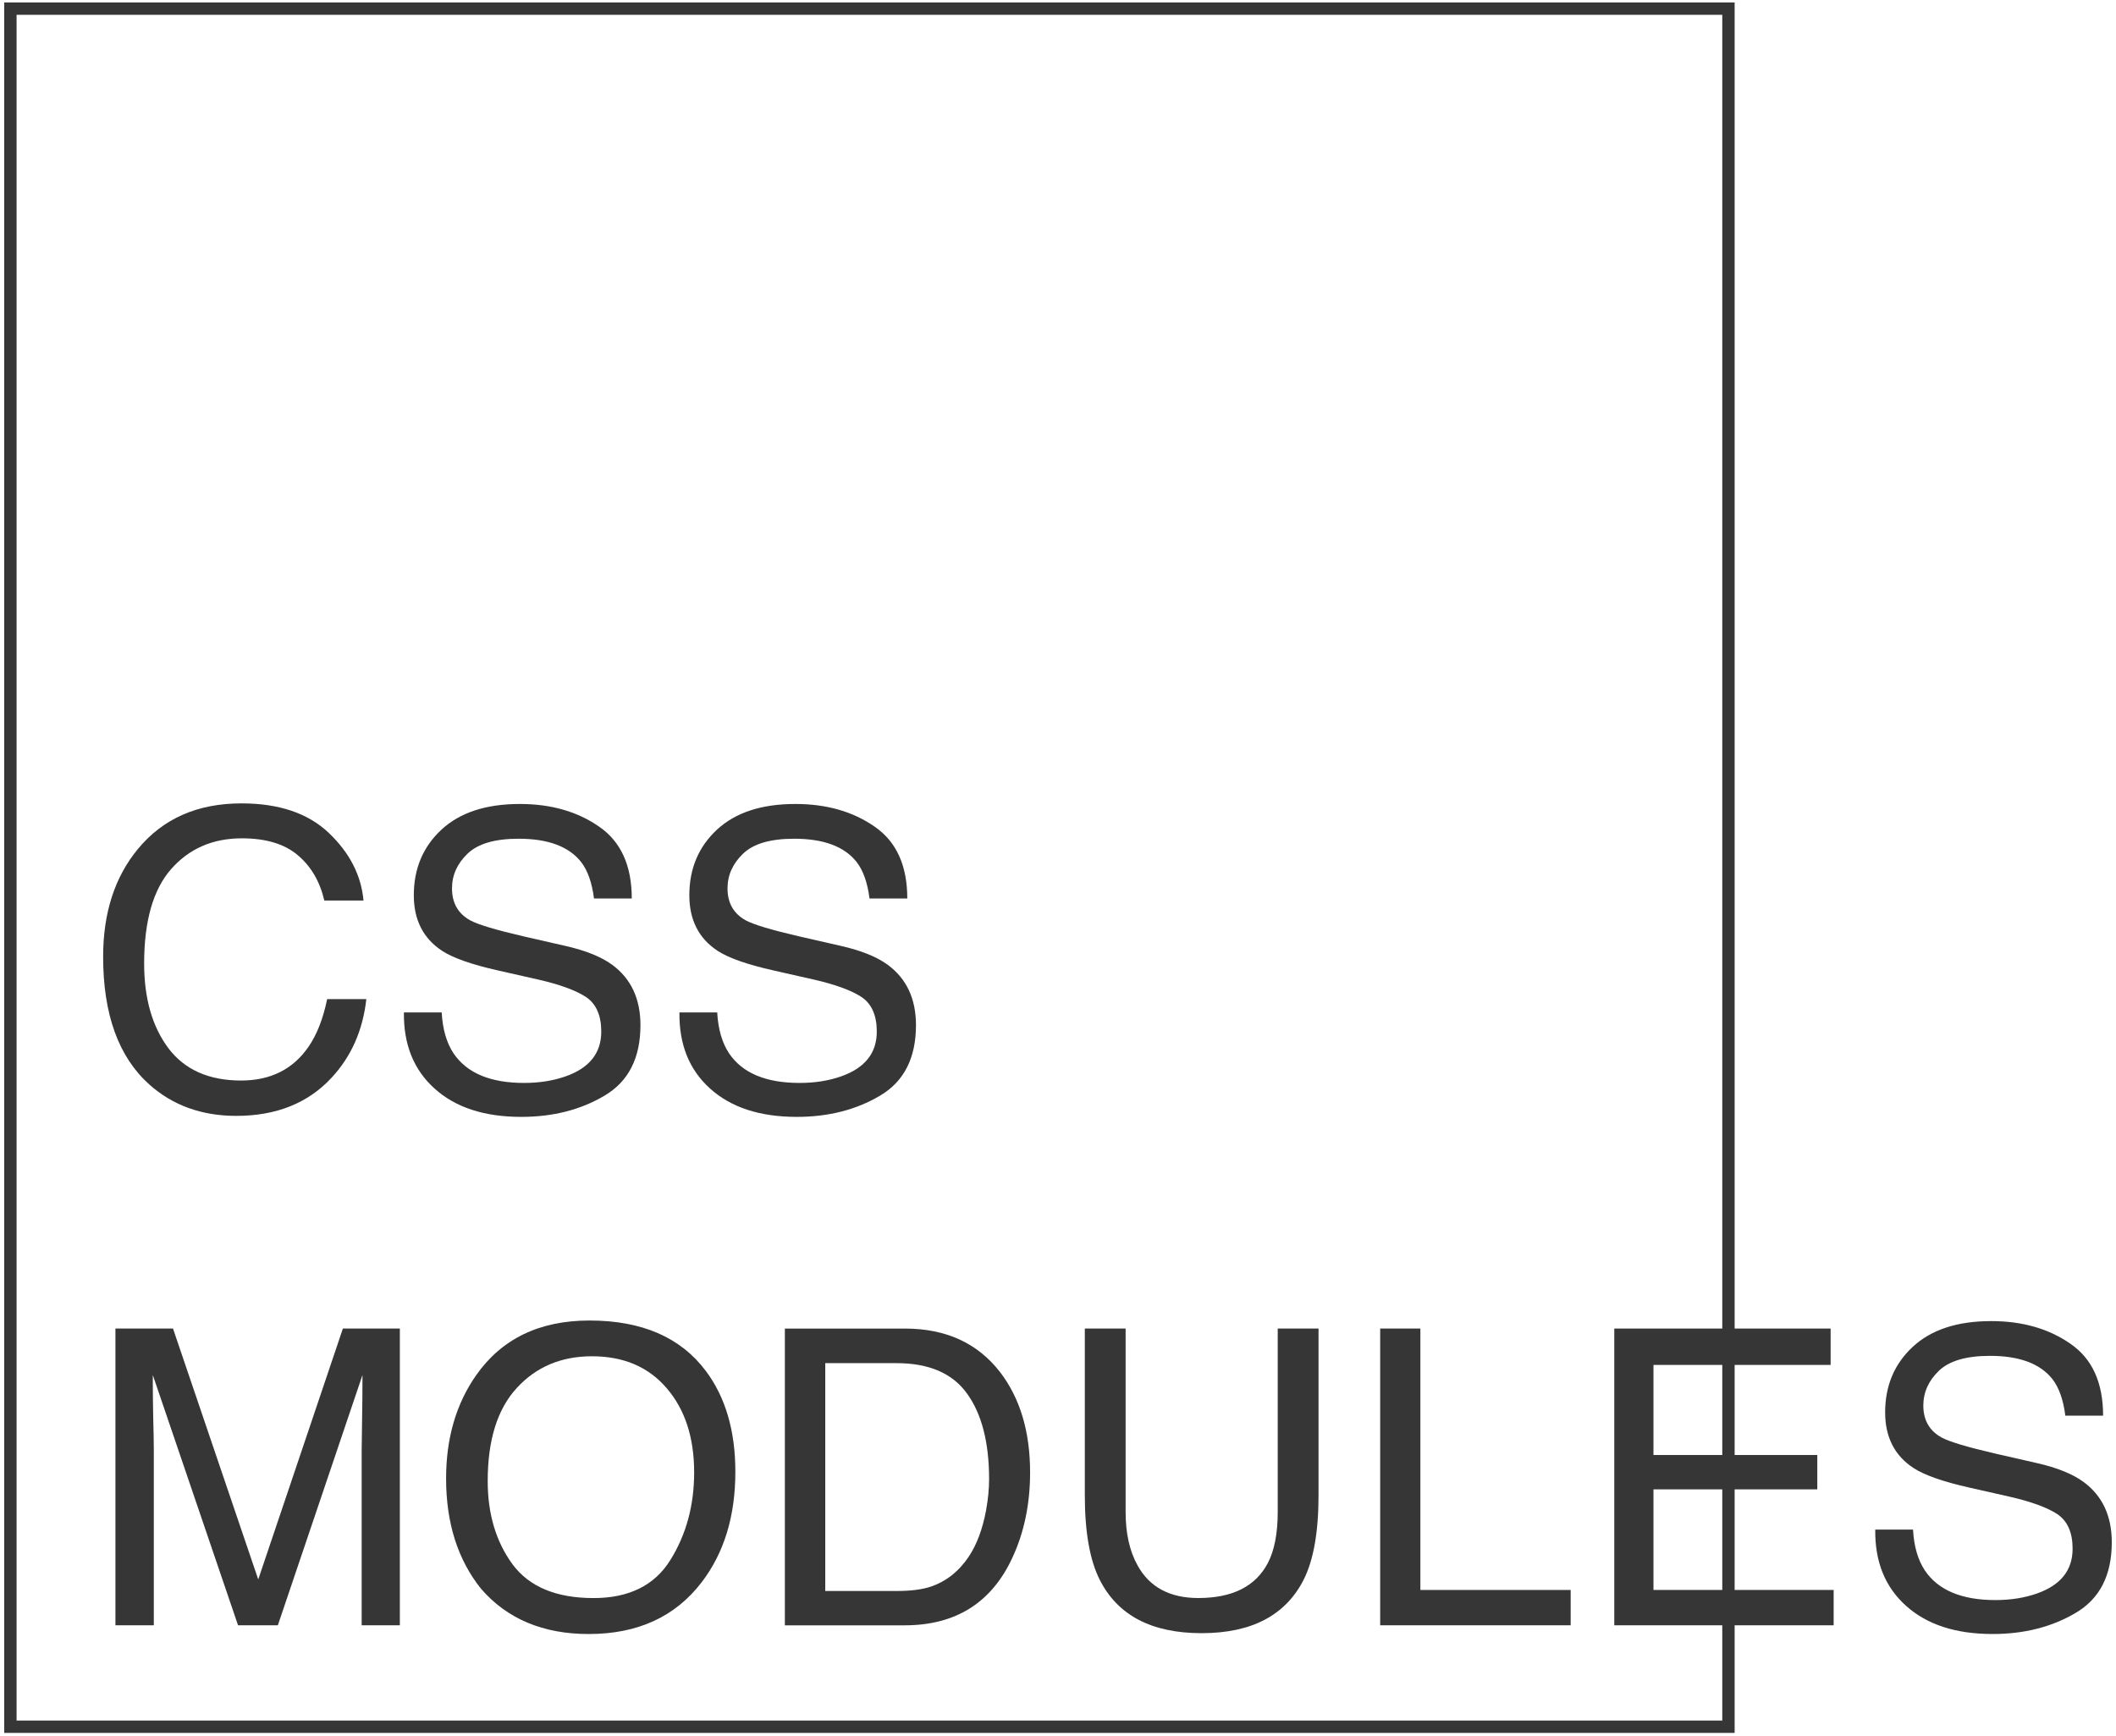
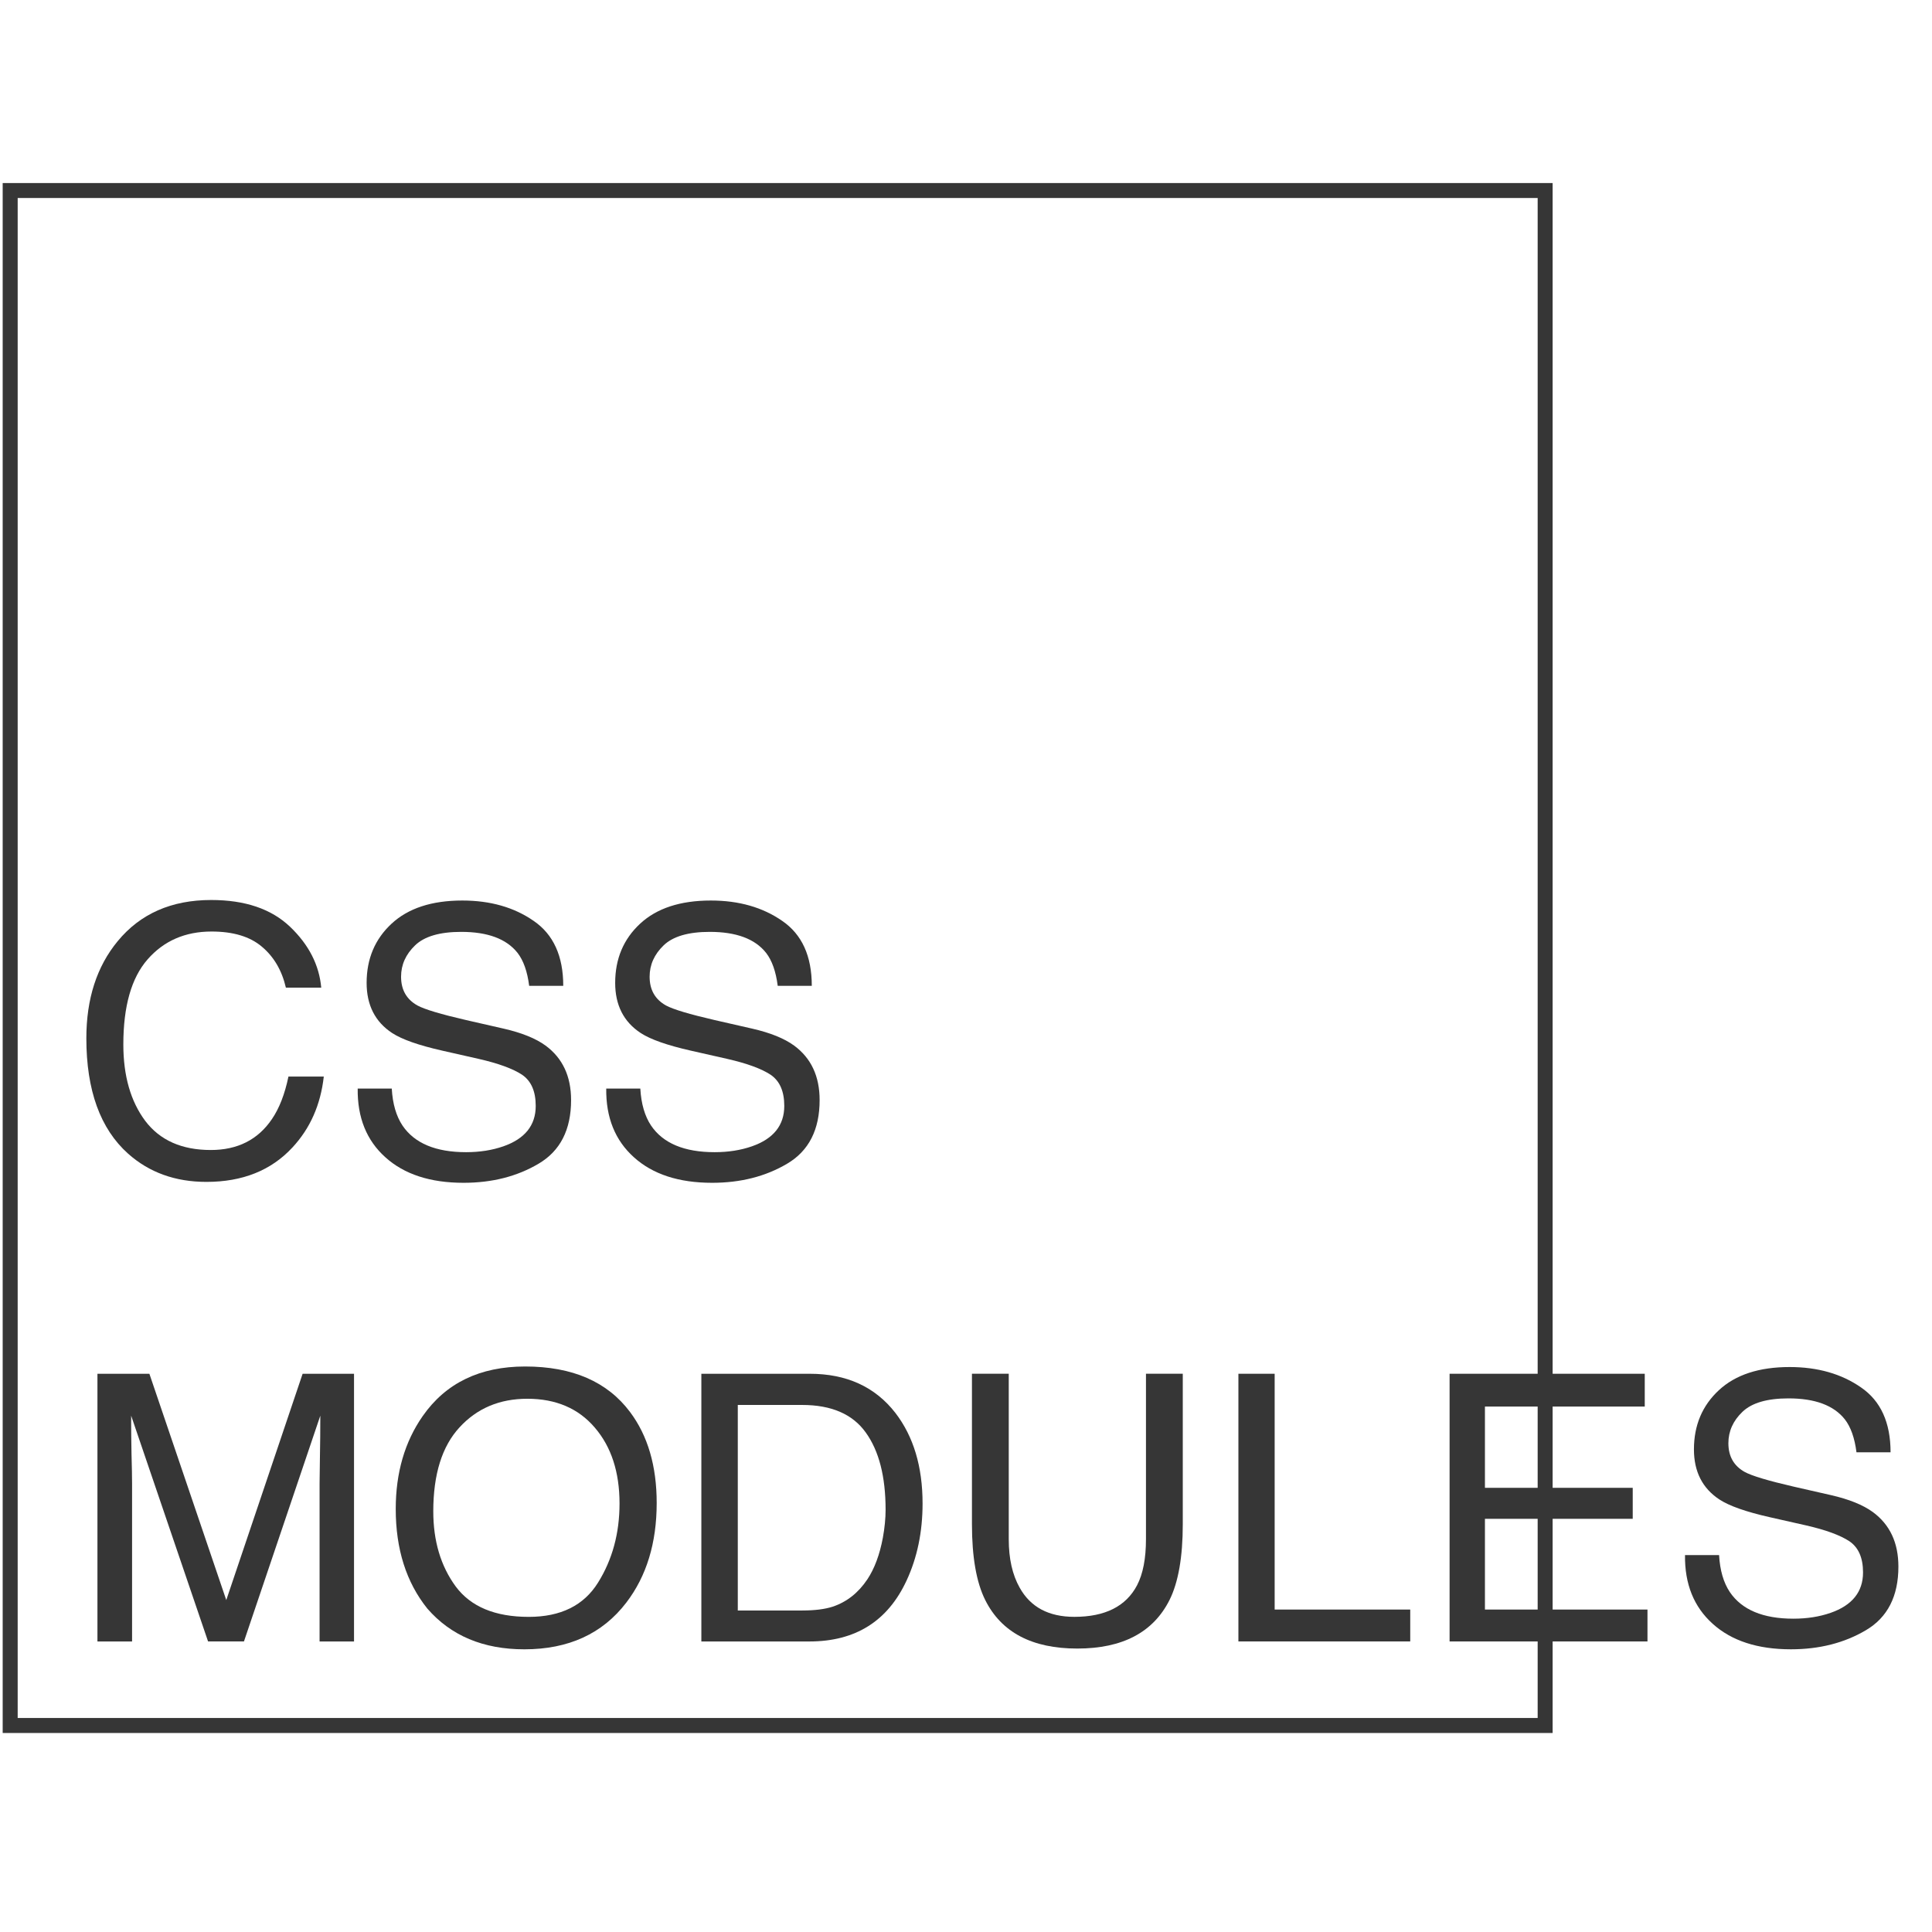
- <svg xmlns="http://www.w3.org/2000/svg" width="856px" height="702px" viewBox="72 149 856 702" version="1.1">
-   <g id="css-modules-logo" stroke="none" stroke-width="1" fill="none" fill-rule="evenodd" transform="translate(75, 151)">
-     <g id="layer1" transform="translate(0.7129, 0.64)">
-       <g id="flowRoot3336" transform="translate(37.2885, 321.696)" fill-rule="nonzero" fill="#363636">
-         <path d="M56.696,0.655 C71.896,0.655 83.69,4.659 92.079,12.667 C100.468,20.676 105.126,29.773 106.052,39.961 L90.199,39.961 C88.401,32.225 84.806,26.097 79.413,21.575 C74.074,17.053 66.556,14.792 56.859,14.792 C45.037,14.792 35.476,18.96 28.176,27.295 C20.93,35.575 17.308,48.296 17.308,65.456 C17.308,79.511 20.576,90.924 27.114,99.695 C33.705,108.411 43.511,112.769 56.531,112.769 C68.516,112.769 77.641,108.166 83.906,98.959 C87.23,94.11 89.708,87.737 91.343,79.838 L107.196,79.838 C105.779,92.476 101.094,103.072 93.14,111.626 C83.607,121.922 70.75,127.07 54.571,127.07 C40.624,127.07 28.912,122.848 19.433,114.404 C6.959,103.236 0.721,85.994 0.721,62.679 C0.721,44.974 5.406,30.455 14.777,19.124 C24.909,6.812 38.883,0.656 56.697,0.656 L56.696,0.655 Z" id="path4379" />
-         <path d="M137.677,85.225 C138.059,92.035 139.666,97.564 142.499,101.813 C147.892,109.767 157.398,113.744 171.018,113.744 C177.119,113.744 182.676,112.872 187.688,111.129 C197.385,107.752 202.233,101.705 202.233,92.988 C202.233,86.451 200.191,81.793 196.105,79.015 C191.964,76.291 185.482,73.921 176.656,71.905 L160.395,68.228 C149.772,65.831 142.254,63.189 137.841,60.302 C130.214,55.29 126.4,47.799 126.4,37.83 C126.4,27.043 130.132,18.191 137.596,11.272 C145.059,4.354 155.628,0.894 169.302,0.894 C181.886,0.894 192.564,3.945 201.336,10.047 C210.161,16.094 214.574,25.791 214.574,39.138 L199.293,39.138 C198.475,32.71 196.732,27.78 194.063,24.348 C189.105,18.083 180.689,14.95 168.813,14.95 C159.225,14.95 152.333,16.966 148.139,20.998 C143.944,25.029 141.847,29.714 141.847,35.053 C141.847,40.936 144.298,45.24 149.201,47.964 C152.415,49.707 159.688,51.886 171.019,54.501 L187.852,58.342 C195.969,60.194 202.234,62.727 206.646,65.941 C214.273,71.553 218.086,79.697 218.086,90.375 C218.086,103.668 213.238,113.175 203.541,118.894 C193.898,124.615 182.676,127.475 169.874,127.475 C154.948,127.475 143.262,123.661 134.817,116.035 C126.373,108.462 122.233,98.193 122.396,85.228 L137.677,85.228 L137.677,85.225 Z" id="path4381" />
-         <path d="M249.136,85.225 C249.517,92.035 251.124,97.564 253.957,101.813 C259.35,109.767 268.857,113.744 282.476,113.744 C288.578,113.744 294.134,112.872 299.146,111.129 C308.843,107.752 313.692,101.705 313.692,92.988 C313.692,86.451 311.649,81.793 307.563,79.015 C303.423,76.291 296.94,73.921 288.115,71.905 L271.853,68.228 C261.23,65.831 253.712,63.189 249.299,60.302 C241.672,55.29 237.859,47.799 237.859,37.83 C237.859,27.043 241.591,18.191 249.054,11.272 C256.518,4.354 267.086,0.894 280.761,0.894 C293.344,0.894 304.022,3.945 312.794,10.047 C321.619,16.094 326.032,25.791 326.032,39.138 L310.751,39.138 C309.934,32.71 308.191,27.78 305.521,24.348 C300.564,18.083 292.147,14.95 280.271,14.95 C270.683,14.95 263.792,16.966 259.597,20.998 C255.402,25.029 253.305,29.714 253.305,35.053 C253.305,40.936 255.756,45.24 260.66,47.964 C263.874,49.707 271.146,51.886 282.477,54.501 L299.311,58.342 C307.428,60.194 313.692,62.727 318.104,65.941 C325.731,71.553 329.545,79.697 329.545,90.375 C329.545,103.668 324.696,113.175 314.999,118.894 C305.357,124.615 294.135,127.475 281.333,127.475 C266.406,127.475 254.72,123.661 246.276,116.035 C237.832,108.462 233.691,98.193 233.855,85.228 L249.136,85.228 L249.136,85.225 Z" id="path4383" />
-         <path d="M5.696,213.103 L28.984,213.103 L63.468,314.594 L97.707,213.103 L120.752,213.103 L120.752,333.145 L105.308,333.145 L105.308,262.296 C105.308,259.844 105.362,255.786 105.471,250.12 C105.58,244.455 105.635,238.38 105.635,231.898 L71.396,333.144 L55.298,333.144 L20.813,231.898 L20.813,235.575 C20.813,238.516 20.868,243.011 20.977,249.058 C21.14,255.05 21.222,259.463 21.222,262.296 L21.222,333.145 L5.696,333.145 L5.696,213.103 L5.696,213.103 Z" id="path4385" />
-         <path d="M197.479,209.849 C218.671,209.849 234.36,216.658 244.547,230.277 C252.5,240.9 256.477,254.493 256.477,271.054 C256.477,288.977 251.928,303.877 242.83,315.753 C232.153,329.699 216.927,336.672 197.152,336.672 C178.685,336.672 164.166,330.571 153.597,318.368 C144.172,306.6 139.46,291.728 139.46,273.751 C139.46,257.516 143.491,243.624 151.554,232.076 C161.905,217.258 177.213,209.849 197.478,209.849 L197.479,209.849 Z M199.113,322.127 C213.441,322.127 223.792,317.006 230.165,306.765 C236.593,296.468 239.808,284.647 239.808,271.3 C239.808,257.19 236.103,245.832 228.694,237.225 C221.34,228.617 211.261,224.314 198.459,224.314 C186.037,224.314 175.904,228.59 168.06,237.143 C160.215,245.642 156.292,258.199 156.292,274.815 C156.292,288.108 159.643,299.33 166.344,308.481 C173.099,317.579 184.022,322.128 199.112,322.128 L199.113,322.127 Z" id="path4387" />
-         <path d="M321.861,319.262 C327.363,319.262 331.885,318.69 335.426,317.546 C341.745,315.421 346.921,311.335 350.952,305.288 C354.166,300.44 356.481,294.229 357.898,286.656 C358.715,282.134 359.124,277.94 359.124,274.072 C359.124,259.199 356.155,247.65 350.217,239.424 C344.328,231.205 334.82,227.095 321.692,227.095 L292.845,227.095 L292.845,319.271 L321.855,319.271 L321.861,319.262 Z M276.508,213.112 L325.128,213.112 C341.634,213.112 354.436,218.968 363.534,230.681 C371.651,241.25 375.71,254.787 375.71,271.294 C375.71,284.042 373.313,295.564 368.519,305.861 C360.075,324.056 345.556,333.154 324.964,333.154 L276.505,333.154 L276.505,213.112 L276.508,213.112 Z" id="path4389" />
-         <path d="M414.352,213.103 L414.352,287.301 C414.352,296.017 415.987,303.262 419.255,309.036 C424.104,317.753 432.276,322.111 443.771,322.111 C457.554,322.111 466.924,317.399 471.881,307.974 C474.55,302.853 475.885,295.962 475.885,287.3 L475.885,213.102 L492.392,213.102 L492.392,280.518 C492.392,295.282 490.403,306.64 486.427,314.594 C479.127,329.084 465.344,336.329 445.079,336.329 C424.813,336.329 411.057,329.084 403.813,314.594 C399.836,306.64 397.847,295.282 397.847,280.518 L397.847,213.102 L414.354,213.102 L414.352,213.103 Z" id="path4391" />
-         <polygon id="path4393" points="517.331 213.103 533.593 213.103 533.593 318.843 594.389 318.843 594.389 333.144 517.332 333.144 517.332 213.102" />
-         <polygon id="path4395" points="612.036 213.103 699.553 213.103 699.553 227.812 627.888 227.812 627.888 264.258 694.161 264.258 694.161 278.15 627.888 278.15 627.888 318.845 700.779 318.845 700.779 333.145 612.034 333.145 612.034 213.103" />
-         <path d="M732.885,294.419 C733.266,301.229 734.873,306.758 737.706,311.007 C743.099,318.961 752.606,322.938 766.225,322.938 C772.327,322.938 777.883,322.066 782.895,320.323 C792.592,316.945 797.441,310.898 797.441,302.182 C797.441,295.645 795.398,290.987 791.312,288.208 C787.172,285.484 780.689,283.115 771.864,281.099 L755.602,277.422 C744.979,275.025 737.461,272.383 733.048,269.496 C725.421,264.484 721.608,256.993 721.608,247.023 C721.608,236.237 725.34,227.384 732.803,220.466 C740.267,213.547 750.835,210.088 764.509,210.088 C777.093,210.088 787.771,213.139 796.543,219.24 C805.368,225.287 809.781,234.985 809.781,248.332 L794.5,248.332 C793.683,241.904 791.94,236.974 789.27,233.542 C784.313,227.277 775.896,224.144 764.02,224.144 C754.432,224.144 747.541,226.16 743.346,230.191 C739.151,234.223 737.054,238.908 737.054,244.246 C737.054,250.13 739.505,254.434 744.408,257.158 C747.623,258.901 754.895,261.08 766.226,263.695 L783.059,267.536 C791.177,269.388 797.441,271.921 801.853,275.135 C809.48,280.746 813.294,288.891 813.294,299.569 C813.294,312.862 808.445,322.368 798.748,328.088 C789.106,333.808 777.883,336.668 765.082,336.668 C750.155,336.668 738.469,332.855 730.025,325.228 C721.581,317.656 717.44,307.387 717.604,294.422 L732.885,294.422 L732.885,294.419 Z" id="path4397" />
+ <svg xmlns="http://www.w3.org/2000/svg" width="129px" height="129px" viewBox="0 14 129 105" version="1.1">
+   <defs />
+   <g id="css-modules-logo" stroke="none" stroke-width="1" fill="none" fill-rule="evenodd" transform="translate(0, 14)">
+     <g id="layer1" fill="#363636">
+       <g transform="translate(0.106149, 0.095295)">
+         <g id="Group">
+           <path d="M0.073,0.127 L103.563,0.127 L103.563,103.617 L0.073,103.617 L0.073,0.127 Z M1.074,1.125 L1.074,102.615 L102.564,102.615 L102.564,1.125 L1.074,1.125 Z" id="Combined-Shape" />
+         </g>
+         <g id="flowRoot3336" transform="translate(5.552175, 47.89982)" fill-rule="nonzero">
+           <path d="M8.442,0.098 C10.705,0.098 12.461,0.694 13.71,1.886 C14.96,3.079 15.653,4.433 15.791,5.95 L13.43,5.95 C13.163,4.798 12.627,3.886 11.824,3.212 C11.029,2.539 9.91,2.203 8.466,2.203 C6.706,2.203 5.282,2.823 4.195,4.064 C3.116,5.297 2.577,7.191 2.577,9.746 C2.577,11.839 3.064,13.538 4.037,14.844 C5.019,16.142 6.479,16.791 8.417,16.791 C10.202,16.791 11.561,16.106 12.493,14.735 C12.988,14.013 13.357,13.064 13.601,11.888 L15.961,11.888 C15.75,13.769 15.053,15.347 13.868,16.621 C12.449,18.154 10.535,18.92 8.125,18.92 C6.049,18.92 4.305,18.292 2.894,17.035 C1.036,15.372 0.107,12.804 0.107,9.333 C0.107,6.696 0.805,4.535 2.2,2.847 C3.709,1.014 5.79,0.098 8.442,0.098 L8.442,0.098 Z" id="path4379" />
+           <path d="M20.5,12.69 C20.557,13.704 20.796,14.527 21.218,15.16 C22.021,16.344 23.436,16.936 25.464,16.936 C26.373,16.936 27.2,16.806 27.946,16.547 C29.39,16.044 30.112,15.144 30.112,13.846 C30.112,12.872 29.808,12.179 29.2,11.765 C28.583,11.36 27.618,11.007 26.304,10.707 L23.882,10.159 C22.301,9.802 21.181,9.409 20.524,8.979 C19.389,8.233 18.821,7.117 18.821,5.633 C18.821,4.027 19.376,2.709 20.488,1.678 C21.599,0.648 23.173,0.133 25.209,0.133 C27.082,0.133 28.672,0.587 29.978,1.496 C31.292,2.396 31.95,3.84 31.95,5.828 L29.674,5.828 C29.553,4.87 29.293,4.136 28.896,3.625 C28.157,2.692 26.904,2.226 25.136,2.226 C23.708,2.226 22.682,2.526 22.058,3.126 C21.433,3.727 21.121,4.424 21.121,5.219 C21.121,6.095 21.486,6.736 22.216,7.142 C22.694,7.401 23.777,7.726 25.464,8.115 L27.971,8.687 C29.179,8.963 30.112,9.34 30.769,9.819 C31.905,10.654 32.473,11.867 32.473,13.457 C32.473,15.436 31.751,16.851 30.307,17.703 C28.871,18.555 27.2,18.981 25.294,18.981 C23.071,18.981 21.331,18.413 20.074,17.277 C18.817,16.15 18.2,14.621 18.225,12.69 L20.5,12.69 L20.5,12.69 Z" id="path4381" />
+           <path d="M37.096,12.69 C37.153,13.704 37.392,14.527 37.814,15.16 C38.617,16.344 40.032,16.936 42.06,16.936 C42.969,16.936 43.796,16.806 44.542,16.547 C45.986,16.044 46.708,15.144 46.708,13.846 C46.708,12.872 46.404,12.179 45.795,11.765 C45.179,11.36 44.214,11.007 42.9,10.707 L40.478,10.159 C38.897,9.802 37.777,9.409 37.12,8.979 C35.984,8.233 35.417,7.117 35.417,5.633 C35.417,4.027 35.972,2.709 37.084,1.678 C38.195,0.648 39.769,0.133 41.805,0.133 C43.678,0.133 45.268,0.587 46.574,1.496 C47.888,2.396 48.545,3.84 48.545,5.828 L46.27,5.828 C46.148,4.87 45.889,4.136 45.491,3.625 C44.753,2.692 43.5,2.226 41.732,2.226 C40.304,2.226 39.278,2.526 38.653,3.126 C38.029,3.727 37.717,4.424 37.717,5.219 C37.717,6.095 38.082,6.736 38.812,7.142 C39.29,7.401 40.373,7.726 42.06,8.115 L44.567,8.687 C45.775,8.963 46.708,9.34 47.365,9.819 C48.501,10.654 49.068,11.867 49.068,13.457 C49.068,15.436 48.347,16.851 46.903,17.703 C45.467,18.555 43.796,18.981 41.89,18.981 C39.667,18.981 37.927,18.413 36.67,17.277 C35.413,16.15 34.796,14.621 34.82,12.69 L37.096,12.69 L37.096,12.69 Z" id="path4383" />
+           <path d="M0.848,31.731 L4.316,31.731 L9.45,46.842 L14.548,31.731 L17.98,31.731 L17.98,49.605 L15.68,49.605 L15.68,39.055 C15.68,38.69 15.688,38.086 15.704,37.242 C15.721,36.399 15.729,35.494 15.729,34.529 L10.631,49.604 L8.234,49.604 L3.099,34.529 L3.099,35.077 C3.099,35.515 3.107,36.184 3.123,37.084 C3.148,37.976 3.16,38.633 3.16,39.055 L3.16,49.605 L0.848,49.605 L0.848,31.731 L0.848,31.731 Z" id="path4385" />
+           <path d="M29.404,31.246 C32.56,31.246 34.896,32.26 36.412,34.288 C37.597,35.87 38.189,37.893 38.189,40.359 C38.189,43.028 37.512,45.247 36.157,47.015 C34.567,49.091 32.3,50.13 29.355,50.13 C26.606,50.13 24.444,49.221 22.87,47.404 C21.467,45.652 20.765,43.438 20.765,40.761 C20.765,38.344 21.366,36.275 22.566,34.556 C24.107,32.349 26.387,31.246 29.404,31.246 L29.404,31.246 Z M29.648,47.964 C31.781,47.964 33.323,47.202 34.272,45.677 C35.229,44.143 35.708,42.383 35.708,40.396 C35.708,38.295 35.156,36.604 34.053,35.322 C32.958,34.041 31.457,33.4 29.55,33.4 C27.701,33.4 26.192,34.037 25.024,35.31 C23.856,36.575 23.272,38.445 23.272,40.919 C23.272,42.899 23.77,44.57 24.768,45.932 C25.774,47.287 27.401,47.964 29.648,47.964 L29.648,47.964 Z" id="path4387" />
+           <path d="M41.171,31.732 L48.411,31.732 C50.869,31.732 52.775,32.604 54.129,34.348 C55.338,35.922 55.942,37.937 55.942,40.395 C55.942,42.293 55.585,44.009 54.872,45.542 C53.614,48.251 51.453,49.606 48.386,49.606 L41.171,49.606 L41.171,31.732 L41.171,31.732 Z M47.924,47.537 C48.744,47.537 49.417,47.452 49.944,47.282 C50.885,46.965 51.656,46.357 52.256,45.457 C52.735,44.735 53.079,43.81 53.29,42.682 C53.412,42.009 53.473,41.385 53.473,40.809 C53.473,38.594 53.031,36.875 52.146,35.65 C51.27,34.426 49.854,33.814 47.899,33.814 L43.604,33.814 L43.604,47.539 L47.924,47.539 L47.924,47.537 Z" id="path4389" />
+           <path d="M61.696,31.731 L61.696,42.778 C61.696,44.076 61.939,45.155 62.426,46.015 C63.148,47.313 64.365,47.962 66.077,47.962 C68.129,47.962 69.524,47.26 70.262,45.857 C70.66,45.094 70.858,44.068 70.858,42.778 L70.858,31.73 L73.316,31.73 L73.316,41.769 C73.316,43.967 73.02,45.658 72.428,46.842 C71.341,49 69.289,50.079 66.271,50.079 C63.254,50.079 61.206,49 60.127,46.842 C59.535,45.658 59.239,43.967 59.239,41.769 L59.239,31.73 L61.696,31.73 L61.696,31.731 Z" id="path4391" />
+           <polygon id="path4393" points="77.03 31.731 79.451 31.731 79.451 47.475 88.503 47.475 88.503 49.604 77.03 49.604 77.03 31.73" />
+           <polygon id="path4395" points="91.131 31.731 104.162 31.731 104.162 33.921 93.491 33.921 93.491 39.347 103.359 39.347 103.359 41.416 93.491 41.416 93.491 47.475 104.344 47.475 104.344 49.605 91.131 49.605 91.131 31.731" />
+           <path d="M109.125,43.838 C109.182,44.852 109.421,45.676 109.843,46.308 C110.646,47.493 112.061,48.085 114.089,48.085 C114.998,48.085 115.825,47.955 116.571,47.695 C118.015,47.192 118.737,46.292 118.737,44.994 C118.737,44.021 118.433,43.327 117.825,42.914 C117.208,42.508 116.243,42.155 114.929,41.855 L112.507,41.308 C110.926,40.951 109.806,40.557 109.149,40.127 C108.014,39.381 107.446,38.266 107.446,36.781 C107.446,35.175 108.001,33.857 109.113,32.827 C110.224,31.797 111.798,31.282 113.834,31.282 C115.707,31.282 117.297,31.736 118.603,32.644 C119.918,33.545 120.575,34.989 120.575,36.976 L118.299,36.976 C118.178,36.019 117.918,35.285 117.521,34.774 C116.782,33.841 115.529,33.375 113.761,33.375 C112.333,33.375 111.307,33.675 110.683,34.275 C110.058,34.875 109.746,35.573 109.746,36.368 C109.746,37.244 110.111,37.885 110.841,38.29 C111.319,38.55 112.402,38.874 114.089,39.264 L116.596,39.835 C117.804,40.111 118.737,40.488 119.394,40.967 C120.53,41.803 121.098,43.015 121.098,44.605 C121.098,46.584 120.376,48 118.932,48.852 C117.496,49.703 115.825,50.129 113.919,50.129 C111.696,50.129 109.956,49.561 108.699,48.426 C107.442,47.298 106.825,45.769 106.85,43.839 L109.125,43.839 L109.125,43.838 Z" id="path4397" />
+         </g>
      </g>
-       <rect id="rect4156" stroke="#363636" stroke-width="5" x="0.492" y="0.85" width="695.02" height="695.02" />
    </g>
  </g>
</svg>
